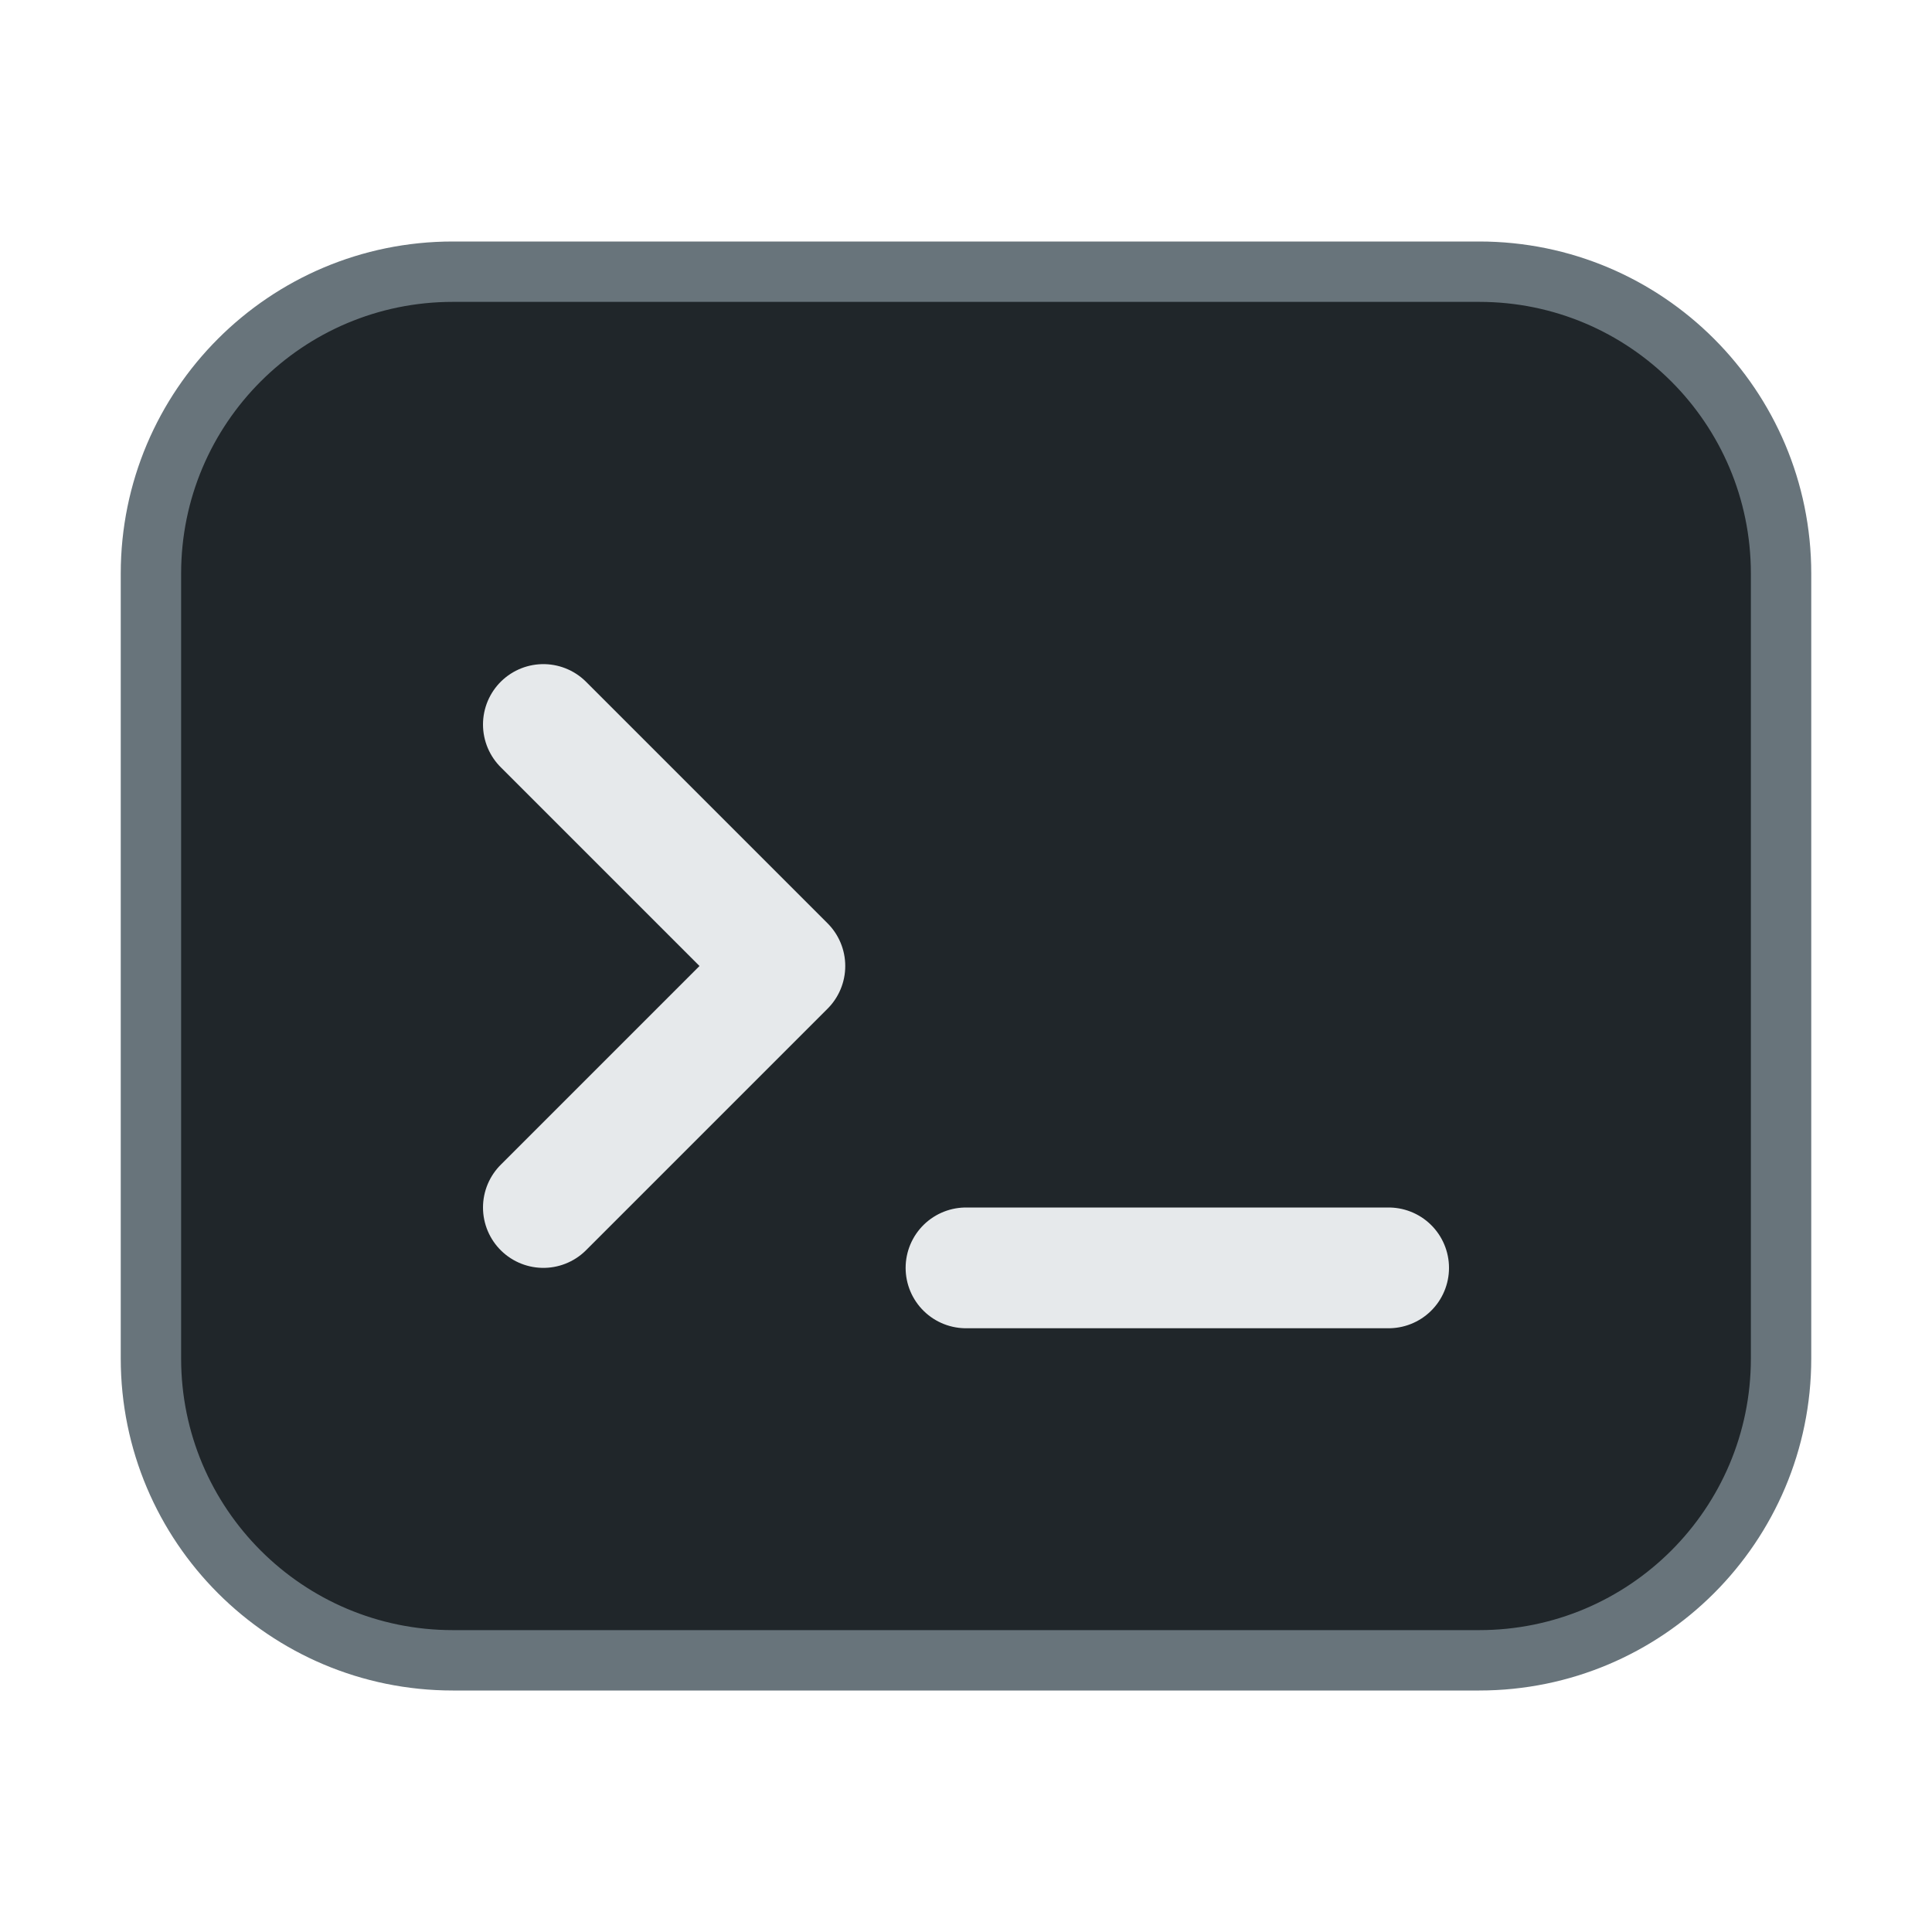
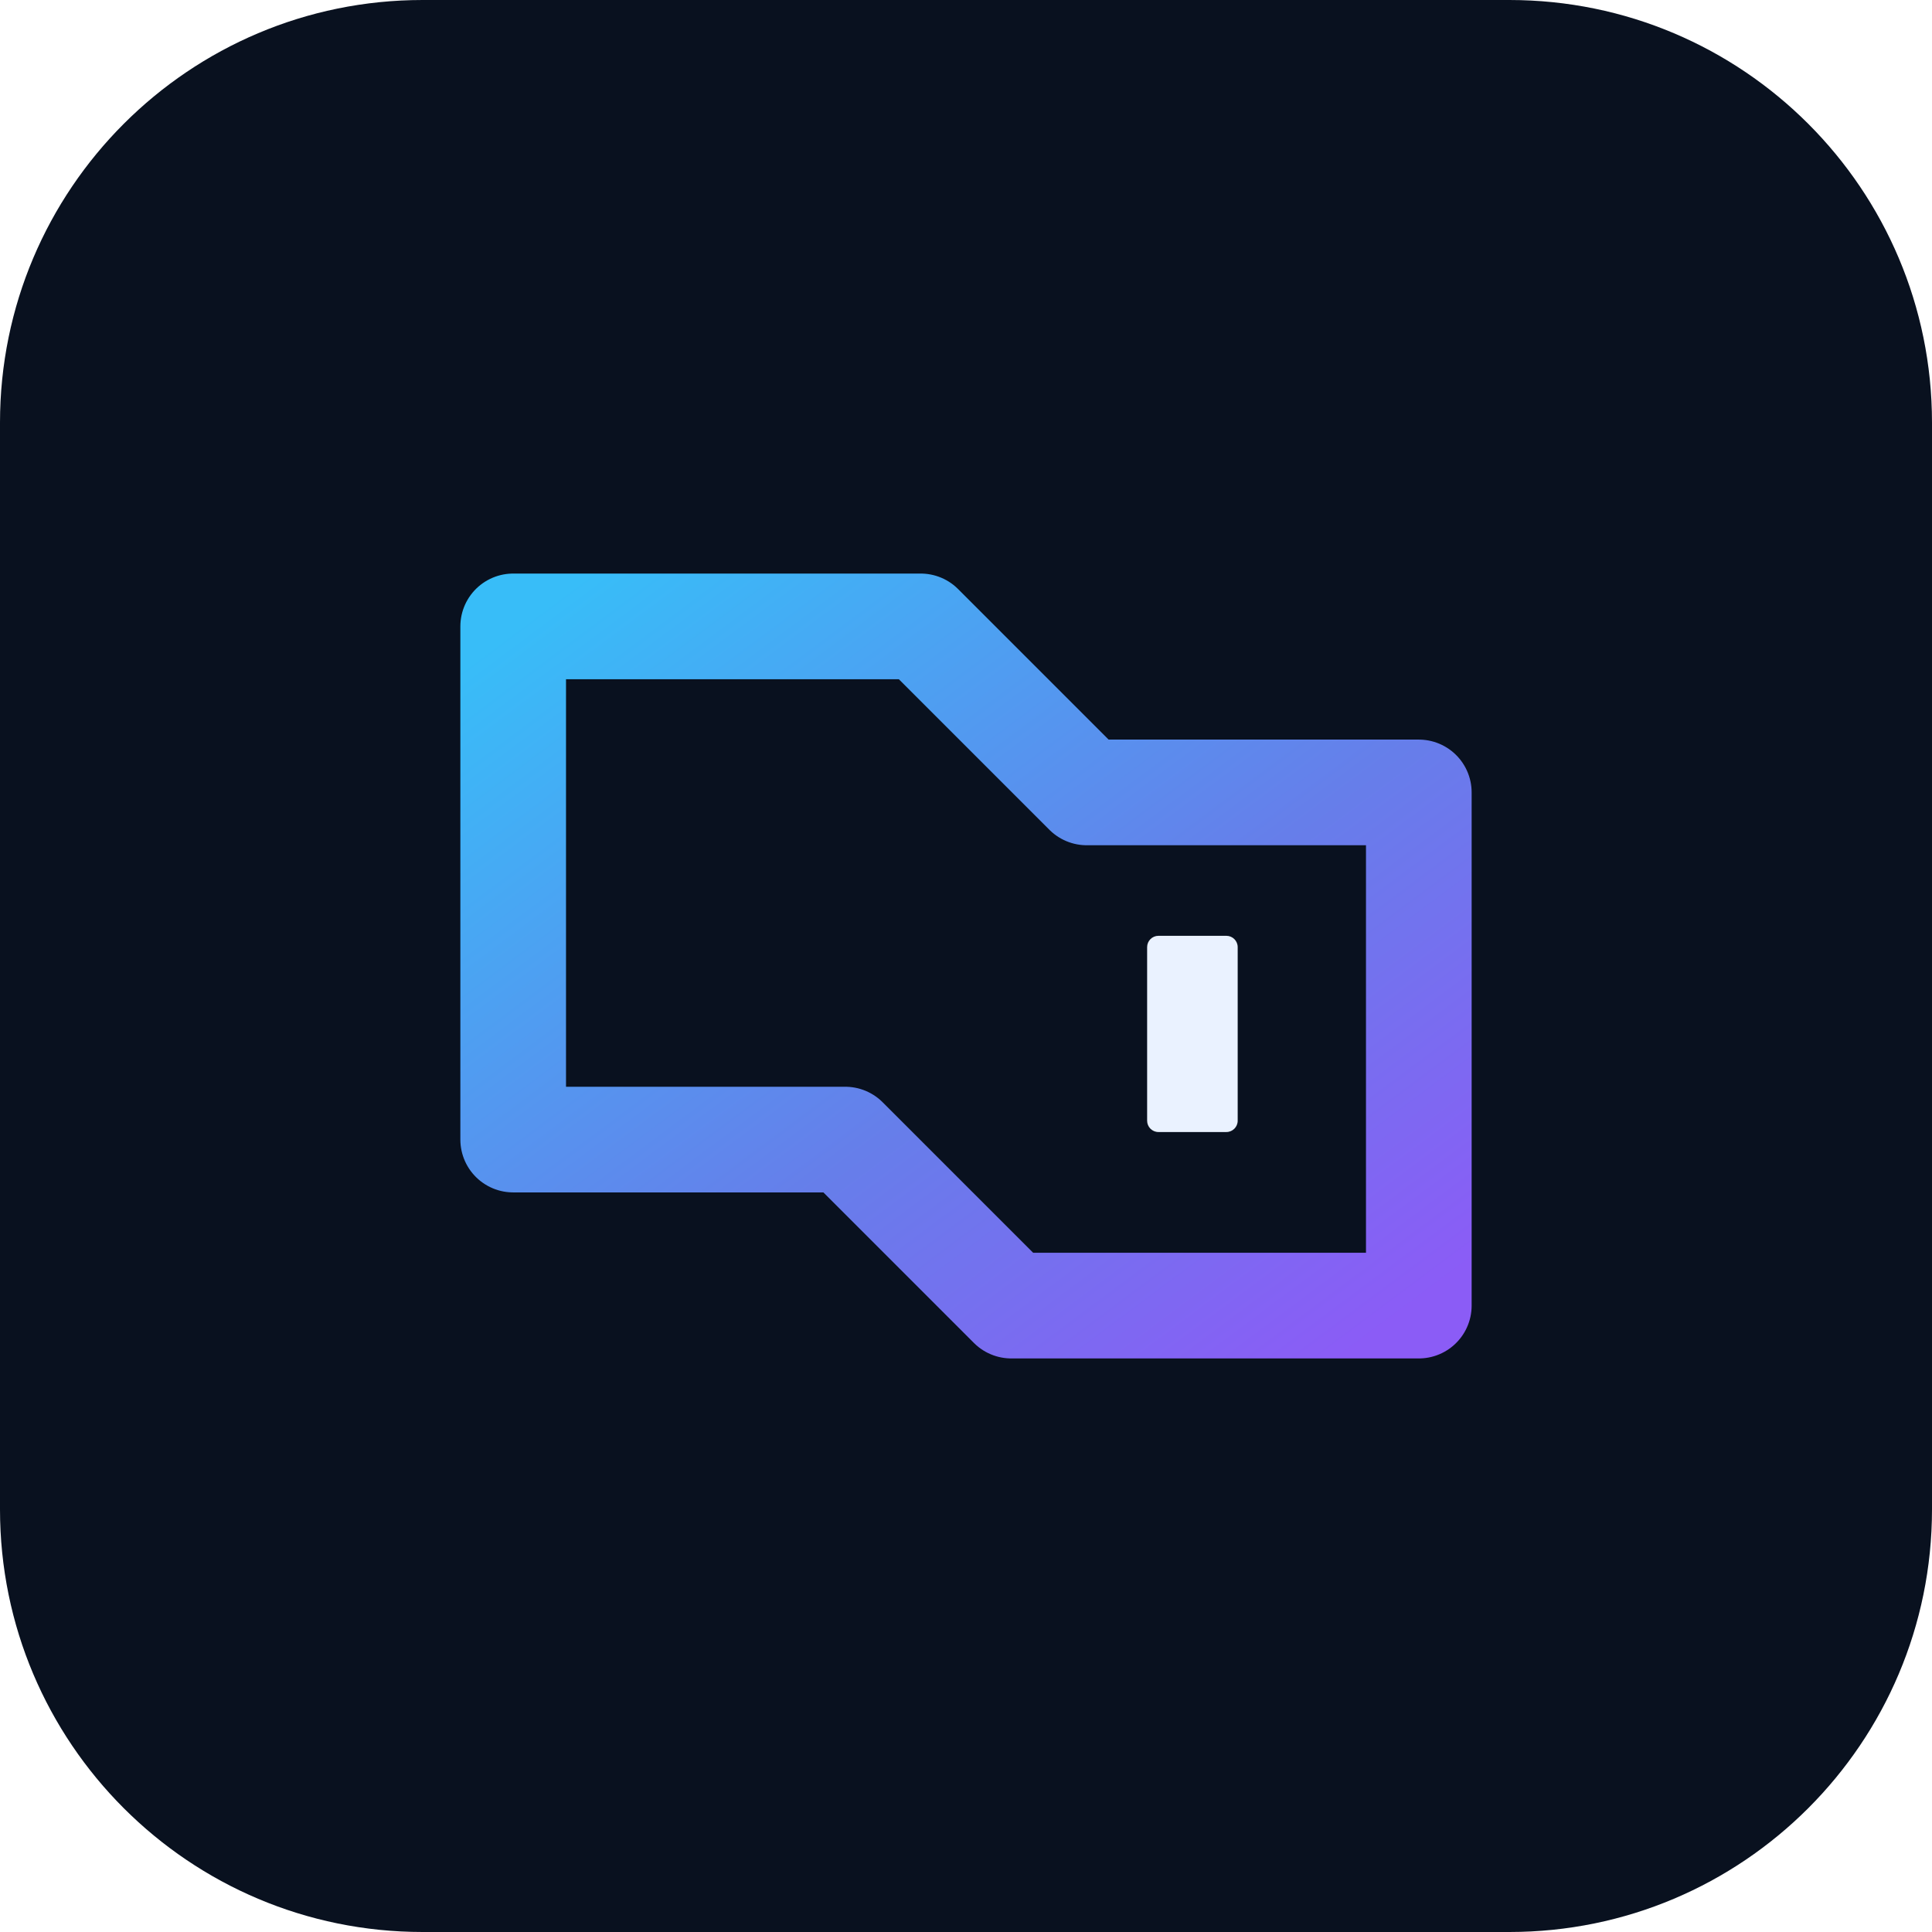
- <svg xmlns="http://www.w3.org/2000/svg" viewBox="0 0 32 32" role="img" aria-label="sshc">
-   <rect x="2.5" y="4.5" width="27" height="23" rx="5" fill="#20262a" stroke="#68747b" />
-   <path d="m9 12 4 4-4 4M16 21h7" fill="none" stroke="#e6e9eb" stroke-width="2" stroke-linecap="round" stroke-linejoin="round" />
+ <svg xmlns="http://www.w3.org/2000/svg" viewBox="0 0 512 512" role="img" aria-label="sshc">
+   <defs>
+     <linearGradient id="g" x1="0" y1="0" x2="1" y2="1">
+       <stop offset="0%" stop-color="#38BDF8" />
+       <stop offset="58%" stop-color="#667EEA" />
+       <stop offset="100%" stop-color="#8B5CF6" />
+     </linearGradient>
+   </defs>
+   <rect width="512" height="512" rx="112" fill="#09111F" />
+   <g fill="none" stroke="url(#g)" stroke-width="28" stroke-linejoin="round" stroke-linecap="round">
+     <path d="M136 166H244L288 210H376V346H268L224 302H136Z" />
+   </g>
+   <rect x="304" y="248" width="24" height="52" rx="3" fill="#EAF2FF" />
</svg>
